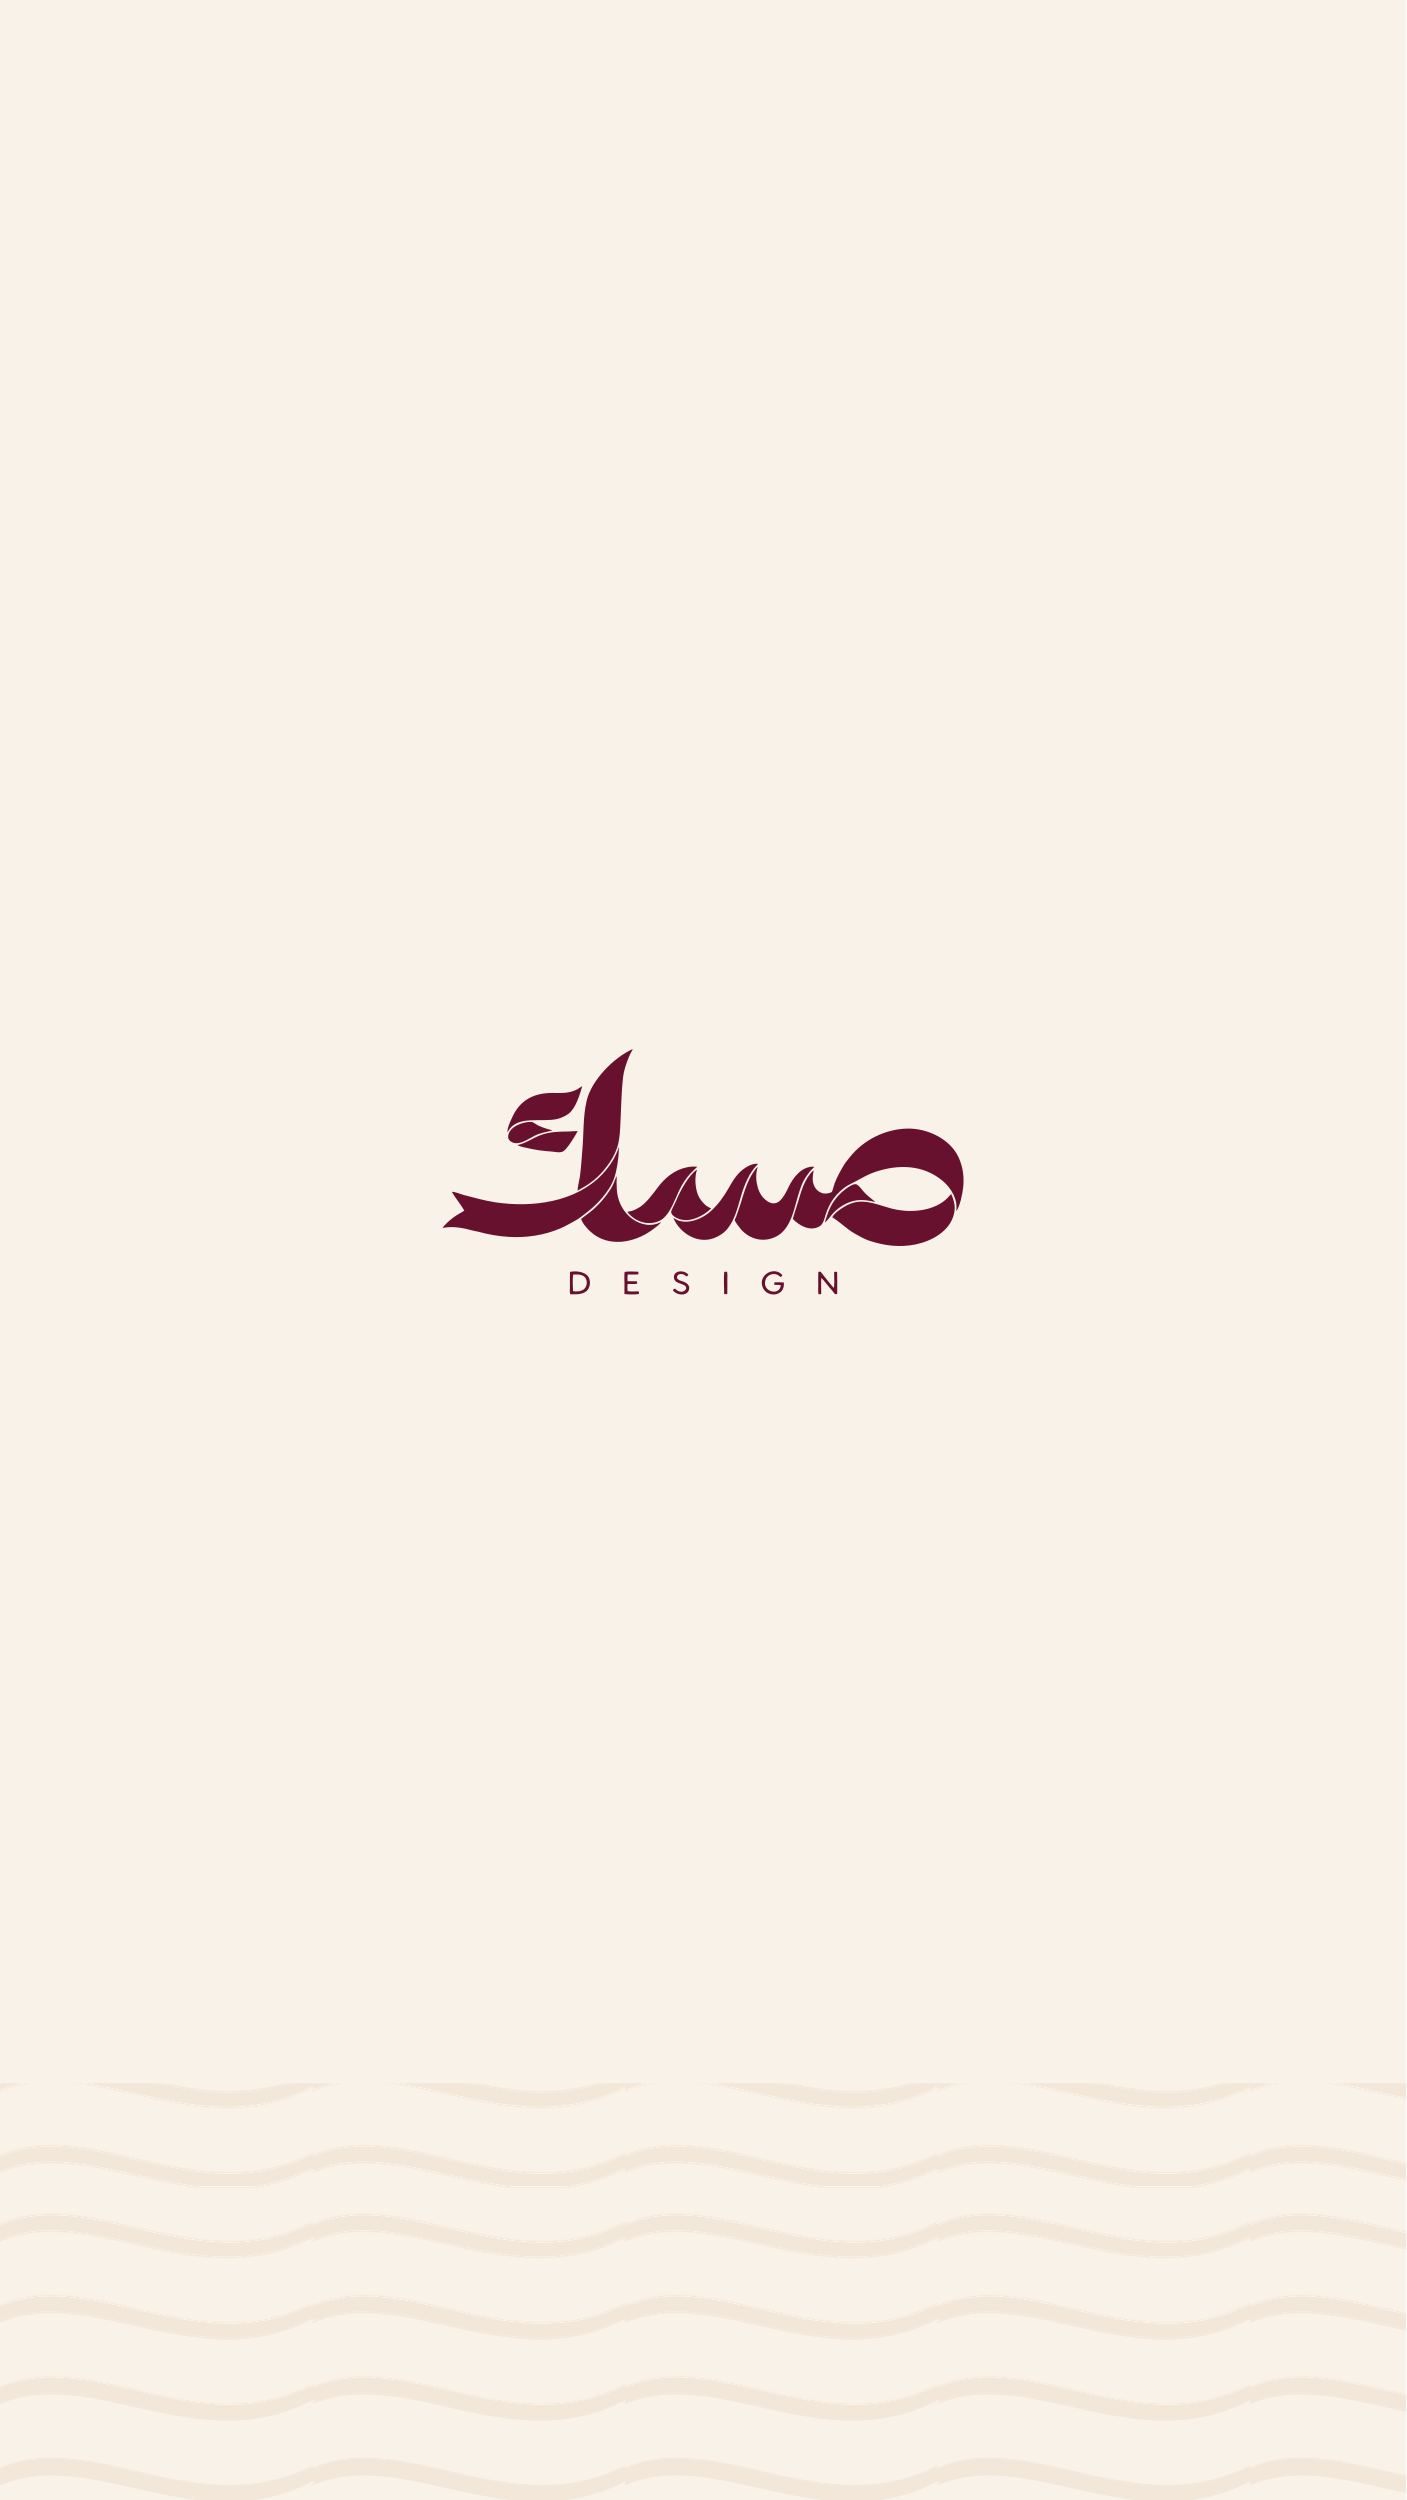
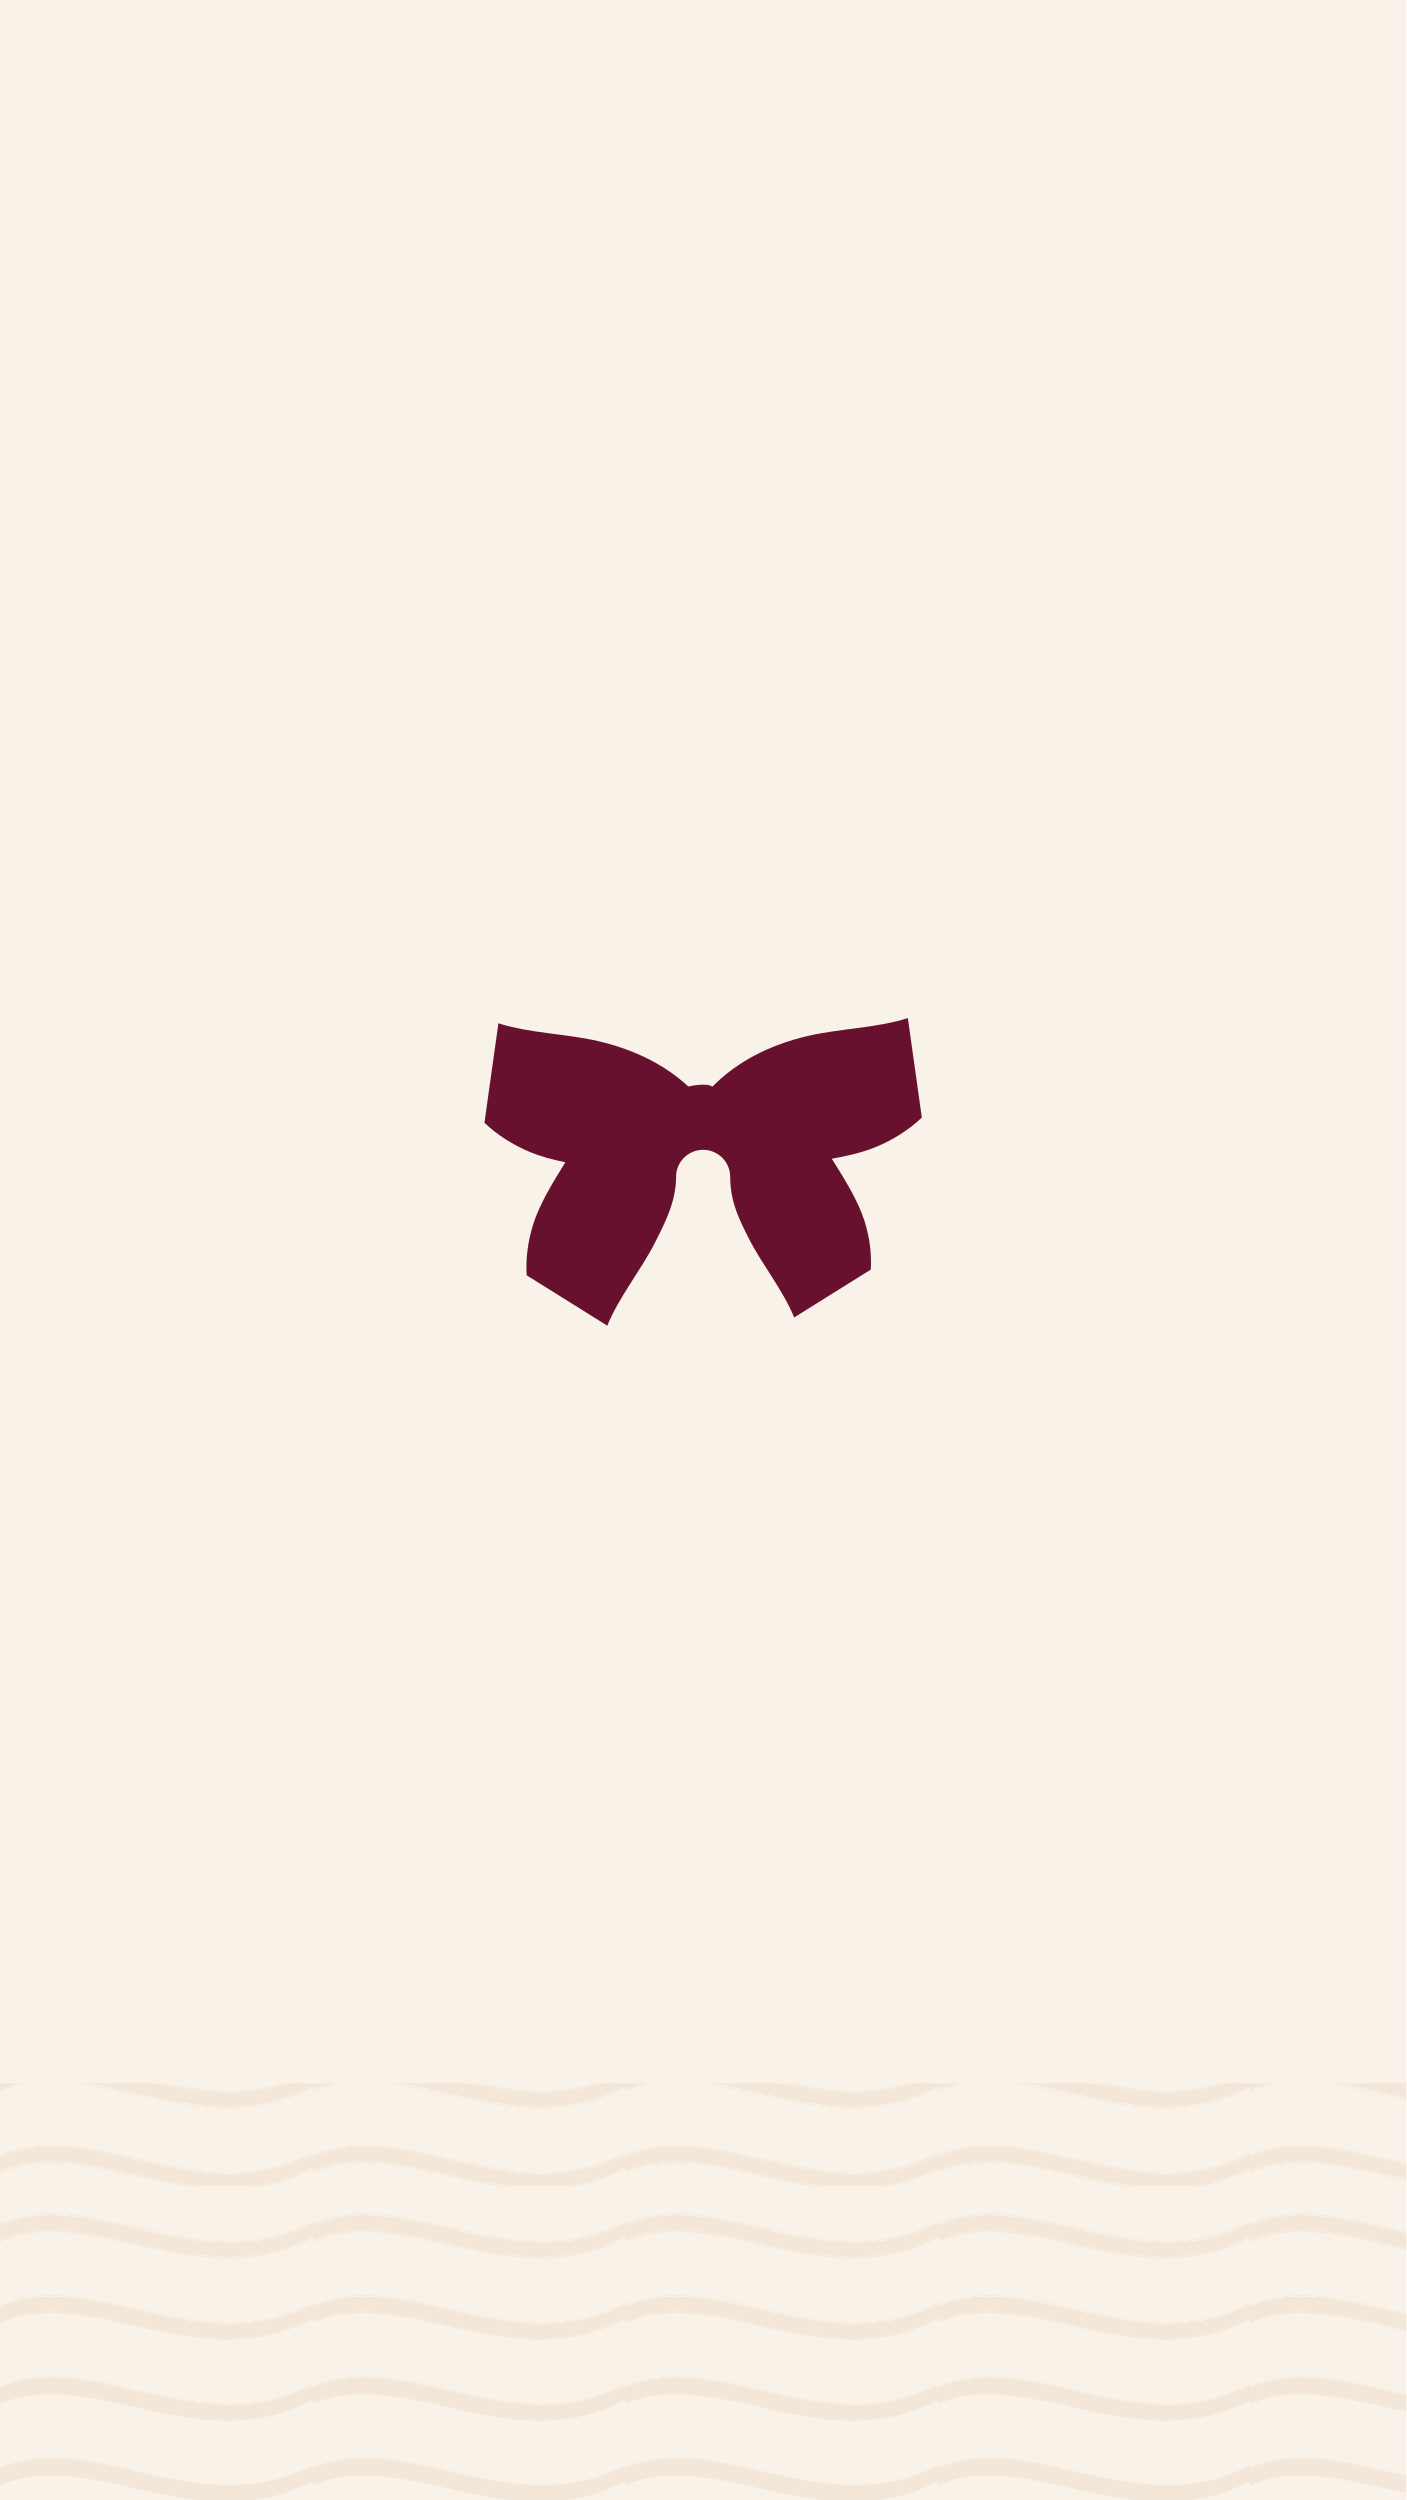
<svg xmlns="http://www.w3.org/2000/svg" viewBox="0 0 1080 1920" width="1080" height="1920" role="img" aria-label="شاشة الافتتاح">
  <defs>
    <pattern id="m" patternUnits="userSpaceOnUse" width="240" height="240" viewBox="0 0 1000 1000">
      <path d="M-80 165 C250 -90 650 370 1080 60 L1080 110 C650 425 250 -30 -80 220Z" fill="#F2E7D8" data-tone="accent" />
      <path d="M-80 425 C250 170 650 630 1080 320 L1080 370 C650 685 250 230 -80 480Z" fill="#F2E7D8" data-tone="accent" />
      <path d="M-80 685 C250 430 650 890 1080 580 L1080 630 C650 945 250 490 -80 740Z" fill="#F2E7D8" data-tone="accent" />
      <path d="M-80 945 C250 690 650 1150 1080 840 L1080 890 C650 1205 250 750 -80 1000Z" fill="#F2E7D8" data-tone="accent" />
    </pattern>
  </defs>
  <rect width="1080" height="1920" fill="#F8F2E9" />
-   <svg version="1.1" viewBox="0 0 100 47.098" x="340" y="700" width="400" height="400" preserveAspectRatio="xMidYMid meet">
-     <path id="misk06-engrave" fill="#68112F" fill-rule="nonzero" stroke="none" d="M98.581,31.091 C98.967,28.903 97.64,26.662 96.017,25.298 C92.247,22.131 87.452,22.052 82.958,23.586 C81.656,24.03 80.479,24.723 79.273,25.37 C78.821,25.613 78.361,25.825 77.911,26.073 C76.827,26.67 75.724,27.735 75.001,28.734 C74.335,29.654 73.816,30.775 73.491,31.859 C73.261,32.623 73.076,33.597 72.303,34.035 C70.521,35.042 68.475,33.883 67.211,32.58 C67.51,31.484 67.908,30.391 68.235,29.295 C68.911,27.032 69.453,24.955 71.181,23.234 C71.214,23.523 71.122,23.854 71.081,24.168 C71.03,24.554 71.021,24.983 71.07,25.369 C71.251,26.798 72.418,27.93 73.905,27.677 C74.178,27.631 74.468,27.556 74.706,27.406 C74.797,27.349 75.162,25.986 75.243,25.77 C75.723,24.488 76.378,23.336 77.078,22.165 C77.386,21.648 77.797,21.195 78.168,20.723 C80.796,17.38 85.054,15.299 89.287,15.236 C93.07,15.18 97.445,17.215 99.071,20.803 C99.898,22.628 100.14,24.577 99.927,26.571 C99.812,27.643 99.29,30.323 98.581,31.091 Z     M0.038,34.302 C0.042,34.284 0,34.281 0,34.262 C0,34.169 0.802,33.363 0.92,33.252 C1.616,32.594 2.409,32.002 3.243,31.533 C3.546,31.362 3.88,31.2 4.148,30.977 C3.419,29.73 2.462,28.628 1.747,27.372 C2.427,27.372 3.486,27.851 4.204,28.035 C6.17,28.537 8.118,29.092 10.133,29.395 C17.143,30.45 25.566,29.394 30.642,24.011 C31.721,22.867 32.635,21.598 33.277,20.162 C33.493,19.679 33.728,19.221 33.847,18.7 C33.889,18.962 33.831,19.182 33.816,19.441 C33.769,20.241 33.719,21.053 33.584,21.844 C33.379,23.055 33.221,24.058 32.75,25.209 C31.88,27.332 29.729,29.733 27.919,31.13 C27.118,31.747 26.326,32.437 25.435,32.923 C24.461,33.456 23.496,34.022 22.471,34.45 C19.347,35.753 16.005,36.236 12.616,36.027 C10.672,35.907 8.72,35.554 6.848,35.048 C6.533,34.963 6.202,34.934 5.887,34.845 C3.995,34.314 1.998,33.927 0.038,34.302 Z     M97.619,27.798 C97.944,28.456 98.149,29.13 98.264,29.856 C98.355,30.437 98.294,31.05 98.163,31.618 C97.395,34.935 93.904,36.842 90.809,37.477 C87.759,38.102 84.831,37.733 81.917,36.772 C80.932,36.447 80.012,35.898 79.113,35.396 C77.549,34.525 76.31,33.168 74.778,32.259 C75.1,31.686 75.763,31.13 76.308,30.758 C77.158,30.178 78.022,29.664 79.032,29.424 C81.45,28.85 83.883,29.994 86.163,30.592 C89.29,31.413 93.303,31.23 96.017,29.328 C96.644,28.888 97.134,28.344 97.619,27.798 Z     M36.411,0 C36.411,0.026 36.465,0.027 36.468,0.053 C36.475,0.138 36.289,0.374 36.247,0.453 C36.039,0.848 35.842,1.24 35.677,1.655 C35.197,2.866 34.77,4.115 34.62,5.421 C34.31,8.108 34.292,10.814 34.15,13.512 C34.063,15.169 34.054,16.789 33.634,18.399 C33.118,20.377 31.835,22.238 30.482,23.748 C29.578,24.756 28.433,25.662 27.278,26.358 C26.828,26.629 26.346,26.857 25.916,27.154 C25.832,26.757 26.255,25.053 26.335,24.488 C26.578,22.763 26.663,21.015 26.816,19.281 C27.095,16.13 26.913,12.916 27.652,9.827 C28.582,5.942 32.823,1.623 36.411,0 Z     M71.346,22.565 C71.115,22.888 70.761,23.128 70.515,23.447 C69.884,24.261 69.27,25.118 68.907,26.09 C68.442,27.339 68.048,28.645 67.71,29.936 C67.129,32.153 66.253,34.819 64.051,35.951 C61.669,37.175 59.023,36.554 57.263,34.583 C57.056,34.351 56.061,33.056 56.076,32.82 C56.087,32.644 56.241,32.426 56.3,32.259 C56.574,31.487 56.856,30.716 57.105,29.936 C57.94,27.326 58.559,24.674 60.446,22.581 C60.446,22.855 60.322,23.161 60.276,23.447 C60.159,24.177 60.16,24.963 60.298,25.69 C60.414,26.3 60.568,26.888 60.834,27.452 C61.446,28.746 63.166,30.333 64.594,29.215 C65.347,28.625 65.962,27.426 66.357,26.571 C67.244,24.654 68.983,22.37 71.346,22.565 Z     M41.939,33.216 C41.436,33.817 40.732,34.331 40.096,34.783 C36.688,37.208 31.754,38.105 28.399,35.048 C27.674,34.386 26.888,33.52 26.571,32.58 C27.121,32.154 27.69,31.75 28.239,31.321 C29.852,30.061 31.296,28.391 32.36,26.651 C32.798,25.936 33.055,25.127 33.366,24.356 C33.439,24.782 33.386,25.251 33.385,25.69 C33.384,26.497 33.424,27.301 33.585,28.093 C34.157,30.917 36.356,33.375 39.295,33.712 C39.908,33.783 40.635,33.674 41.218,33.484 C41.468,33.402 41.696,33.25 41.939,33.216 Z     M60.563,22.005 C58.801,23.712 57.883,26.11 57.213,28.414 C56.617,30.46 56.096,32.619 54.778,34.342 C54.098,35.232 53.143,35.864 52.114,36.255 C48.955,37.455 45.638,35.382 44.318,32.5 C44.326,32.473 44.314,32.419 44.342,32.419 C44.348,32.419 44.993,32.8 45.143,32.853 C45.673,33.041 46.182,33.12 46.746,33.118 C48.334,33.111 50.21,32.219 51.392,31.172 C52.817,29.911 53.921,28.37 54.862,26.731 C55.46,25.69 56.069,24.591 56.92,23.729 C57.792,22.845 59.278,21.838 60.563,22.005 Z     M26.797,7.089 C26.327,8.684 25.561,11.356 24.153,12.395 C23.535,12.85 22.814,13.175 22.07,13.369 C19.079,14.148 14.073,12.486 12.456,15.975 C12.342,15.106 13.005,13.83 13.365,13.032 C14.642,10.207 16.837,8.723 19.907,8.441 C21.429,8.302 23.168,8.576 24.634,8.165 C25.046,8.049 25.461,7.906 25.836,7.692 C26.161,7.505 26.475,7.247 26.797,7.089 Z     M48.884,22.565 C48.425,23.035 47.911,23.463 47.467,23.958 C46.616,24.908 45.892,26.064 45.352,27.212 C44.53,28.962 43.807,31.194 42.328,32.5 C42.074,32.724 41.767,32.882 41.458,33.016 C39.324,33.94 36.812,33.057 35.444,31.218 C35.673,31.159 35.931,31.142 36.17,31.082 C36.75,30.935 37.266,30.66 37.773,30.351 C39.004,29.602 40.344,27.815 41.203,26.651 C42.633,24.712 44.511,23.144 46.906,22.665 C47.546,22.536 48.235,22.495 48.884,22.565 Z     M51.541,30.577 C51.174,30.878 50.827,31.222 50.431,31.486 C49.151,32.34 47.436,33.079 45.864,32.726 C45.169,32.569 43.925,32.083 43.846,31.218 C43.83,31.037 44.638,29.526 44.765,29.215 C45.488,27.432 47.198,24.158 48.829,23.115 C48.339,24.484 48.467,26.493 48.965,27.853 C49.253,28.639 49.877,29.437 50.511,29.977 C50.817,30.238 51.207,30.377 51.541,30.577 Z     M25.916,15.734 C25.479,16.549 23.882,19.229 23.112,19.622 C22.459,19.956 21.652,19.696 20.948,19.649 C19.459,19.55 17.91,19.367 16.462,19.017 C15.774,18.85 14.968,18.782 14.357,18.399 C16.066,18.042 17.455,16.927 19.106,16.382 C20.78,15.828 22.483,15.82 24.233,15.792 C24.793,15.783 25.364,15.695 25.916,15.734 Z     M83.045,29.295 C82.758,29.32 82.326,29.172 81.997,29.114 C81.161,28.968 80.276,28.902 79.433,29.025 C77.641,29.285 75.857,30.399 74.7,31.779 C74.282,32.276 73.894,32.83 73.424,33.276 C73.428,32.88 73.724,32.199 73.855,31.779 C74.455,29.845 75.656,28.144 77.27,26.914 C77.694,26.591 78.812,25.783 79.353,25.918 C79.807,26.031 80.407,26.852 80.707,27.212 C81.381,28.019 82.231,28.645 83.045,29.295 Z     M17.023,13.96 C17.428,13.985 17.986,14.491 18.385,14.67 C19.262,15.065 20.145,15.34 21.071,15.595 C19.901,15.899 18.77,16.047 17.664,16.604 C16.634,17.123 15.302,18.061 14.139,18.045 C13.486,18.037 12.585,17.627 12.567,16.877 C12.521,14.936 15.44,13.861 17.023,13.96 Z     M24.474,47.041 C24.356,46.602 24.424,46.038 24.425,45.559 C24.428,44.625 24.402,43.688 24.434,42.755 C25.371,42.544 26.806,42.657 27.598,43.288 C28.608,44.091 28.458,45.963 27.358,46.623 C26.489,47.144 25.453,47.062 24.474,47.041 Z     M25.034,43.271 C24.921,44.279 24.969,45.415 25.025,46.44 C25.666,46.596 26.582,46.506 27.117,46.077 C27.809,45.522 27.875,44.156 27.117,43.617 C26.504,43.179 25.749,43.24 25.034,43.271 Z     M75.107,45.846 C75.27,44.9 75.128,43.741 75.157,42.755 C75.352,42.713 75.531,42.719 75.728,42.755 C75.768,44.168 75.764,45.588 75.737,47.001 C75.616,47.015 75.478,47.054 75.347,47.025 C75.239,47.001 74.84,46.396 74.731,46.28 C74.021,45.515 73.403,44.649 72.703,43.883 C72.621,44.879 72.671,45.915 72.676,46.921 C72.605,46.98 72.712,47.005 72.623,47.029 C72.481,47.067 72.288,47.03 72.142,47.026 C72.058,46.544 72.102,45.983 72.1,45.478 C72.097,44.571 72.08,43.661 72.112,42.755 C72.23,42.73 72.406,42.675 72.543,42.725 C72.639,42.761 73.047,43.358 73.147,43.476 C73.808,44.257 74.401,45.102 75.107,45.846 Z     M65.233,43.395 C65.168,43.482 65.008,43.732 64.852,43.732 C64.811,43.732 64.694,43.583 64.662,43.556 C64.469,43.389 64.215,43.276 63.971,43.211 C63.31,43.035 62.571,43.329 62.175,43.876 C61.999,44.119 61.941,44.387 61.896,44.677 C61.595,46.616 64.667,47.394 64.923,45.318 C64.535,45.209 64.095,45.286 63.688,45.238 C63.674,45.122 63.586,44.842 63.73,44.762 C63.813,44.716 65.343,44.753 65.493,44.781 C65.814,47.552 62.132,47.857 61.374,45.559 C60.616,43.263 63.72,41.563 65.233,43.395 Z     M37.532,42.712 C37.588,42.902 37.589,43.033 37.554,43.235 C36.89,43.269 36.199,43.271 35.53,43.248 C35.446,43.636 35.463,44.105 35.495,44.517 C36.074,44.6 36.702,44.514 37.292,44.572 C37.3,44.638 37.373,44.96 37.292,45.012 C37.112,45.129 35.837,45.058 35.53,45.068 C35.412,45.48 35.471,46.002 35.499,46.44 C36.129,46.569 36.875,46.483 37.532,46.49 C37.57,46.522 37.621,46.464 37.646,46.52 C37.701,46.646 37.66,46.865 37.66,47.001 C37.071,47.121 35.501,47.102 34.891,47.001 C34.881,46.36 34.904,45.719 34.897,45.078 C34.889,44.308 34.84,43.52 34.926,42.755 C35.749,42.615 36.688,42.695 37.532,42.712 Z     M47.178,43.315 C47.098,43.404 46.955,43.586 46.826,43.617 C46.736,43.638 46.497,43.364 46.41,43.315 C46.028,43.102 45.231,43.052 45.029,43.556 C44.814,44.093 45.356,44.36 45.784,44.477 C46.628,44.708 47.64,45.228 47.253,46.28 C46.811,47.483 44.902,47.228 44.262,46.358 C44.262,46.326 44.215,46.311 44.208,46.28 C44.187,46.176 44.508,45.993 44.583,45.928 C45.037,46.481 45.932,46.852 46.536,46.28 C46.646,46.175 46.749,46.04 46.749,45.879 C46.749,44.868 44.589,45.211 44.406,43.956 C44.187,42.462 46.354,42.253 47.178,43.315 Z     M54.597,42.727 C54.71,43.233 54.648,43.827 54.647,44.357 C54.646,45.237 54.664,46.121 54.638,47.001 C54.441,47.033 54.248,47.027 54.044,47.001 C54.003,45.601 53.953,44.151 54.047,42.755 C54.231,42.718 54.396,42.712 54.597,42.727 Z" />
+   <svg viewBox="0 0 100 100" x="340" y="700" width="400" height="400" preserveAspectRatio="xMidYMid meet">
+     <path fill="#68112F" d="M89.305,20.47       C83.275,22.408 76.198,22.471 70.105,23.905       C62.585,25.673 56.462,28.888 51.781,33.639       C51.43,33.444 51.09,33.31 50.779,33.285       C49.71,33.199 48.466,33.314 47.157,33.611       C42.624,29.421 36.859,26.543 29.895,24.904       C23.802,23.471 16.725,23.408 10.695,21.47       L8.01,40.569       C10.517,42.965 13.543,44.853 16.75,46.188       C18.796,47.04 21.1,47.656 23.553,48.151       C20.989,52.252 18.568,56.26 17.363,60.105       C16.381,63.241 15.909,66.584 16.121,69.859       L31.598,79.53       C33.861,73.98 38.12,68.811 40.787,63.522       C42.778,59.576 44.802,55.678 44.802,50.963       C44.802,48.091 47.129,45.765 50,45.765       C52.871,45.765 55.198,48.091 55.198,50.963       C55.198,55.784 56.987,59.243 58.752,62.743       C61.286,67.768 65.333,72.678 67.482,77.95       L82.186,68.763       C82.387,65.652 81.938,62.477 81.004,59.498       C79.795,55.638 77.297,51.605 74.709,47.477       C77.811,46.929 80.728,46.239 83.25,45.189       C86.457,43.854 89.483,41.965 91.99,39.569       L89.305,20.47       Z" />
  </svg>
  <rect x="0" y="1600" width="1080" height="320" fill="url(#m)" />
</svg>
